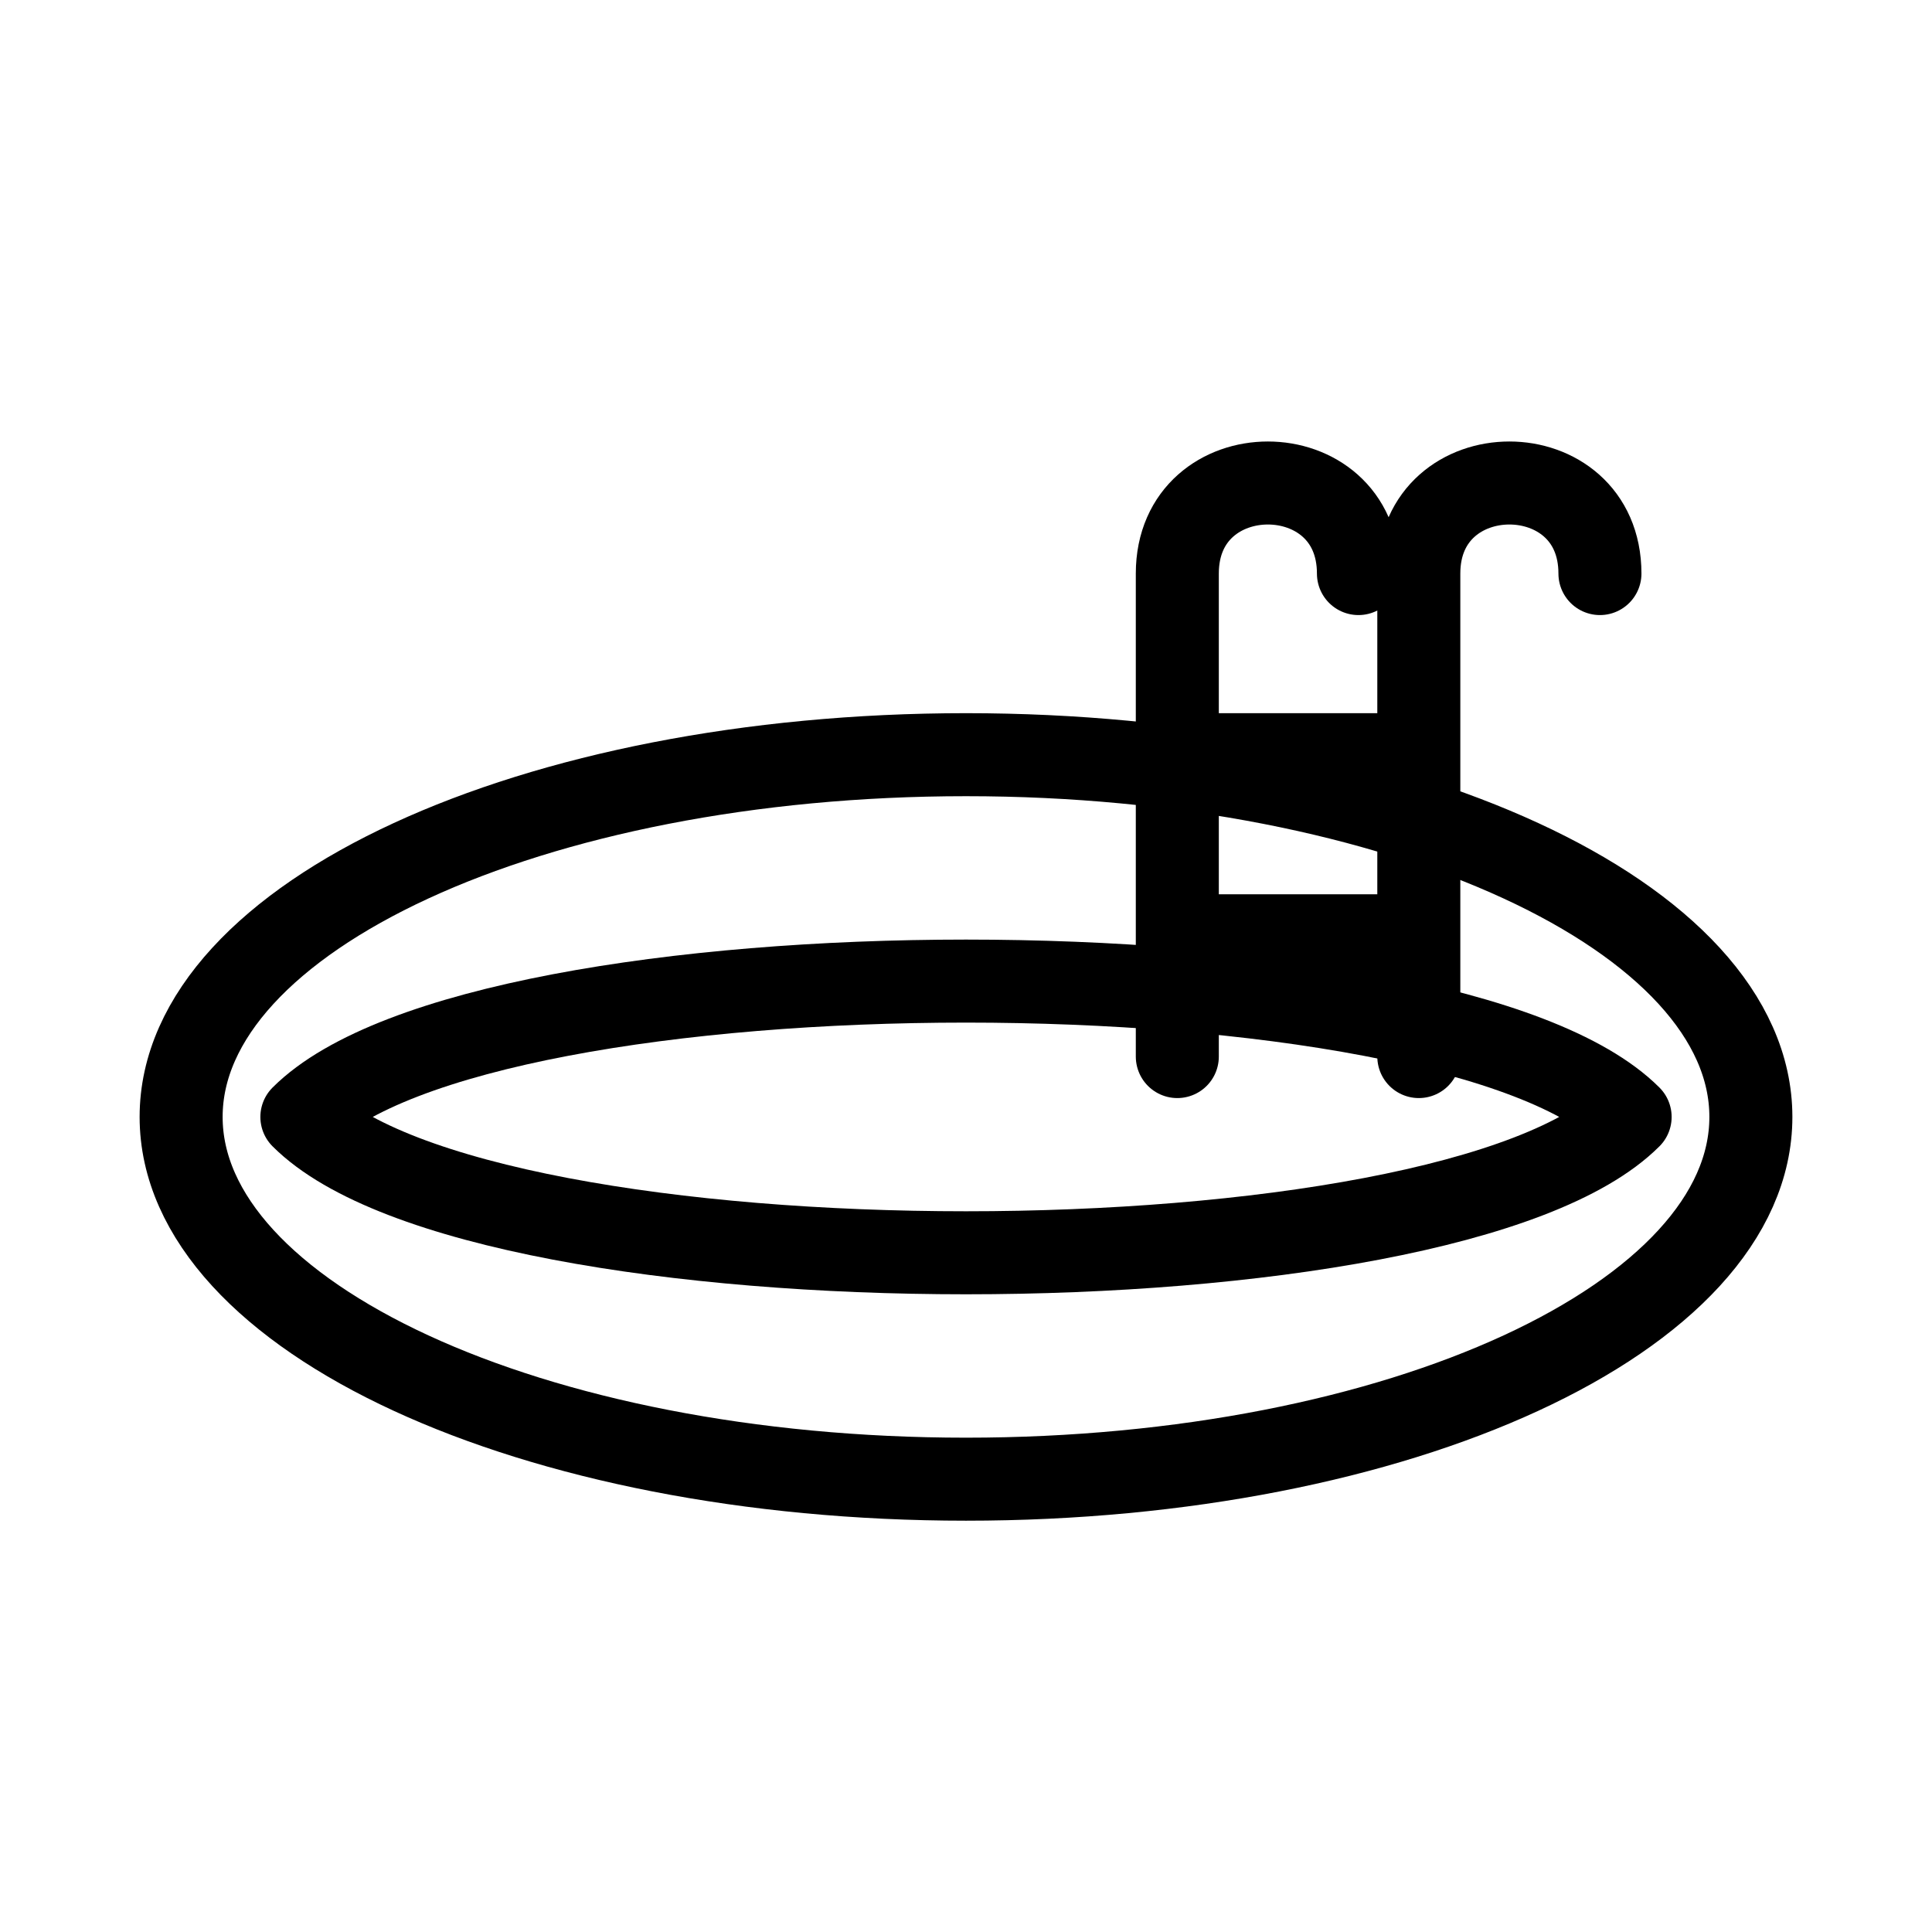
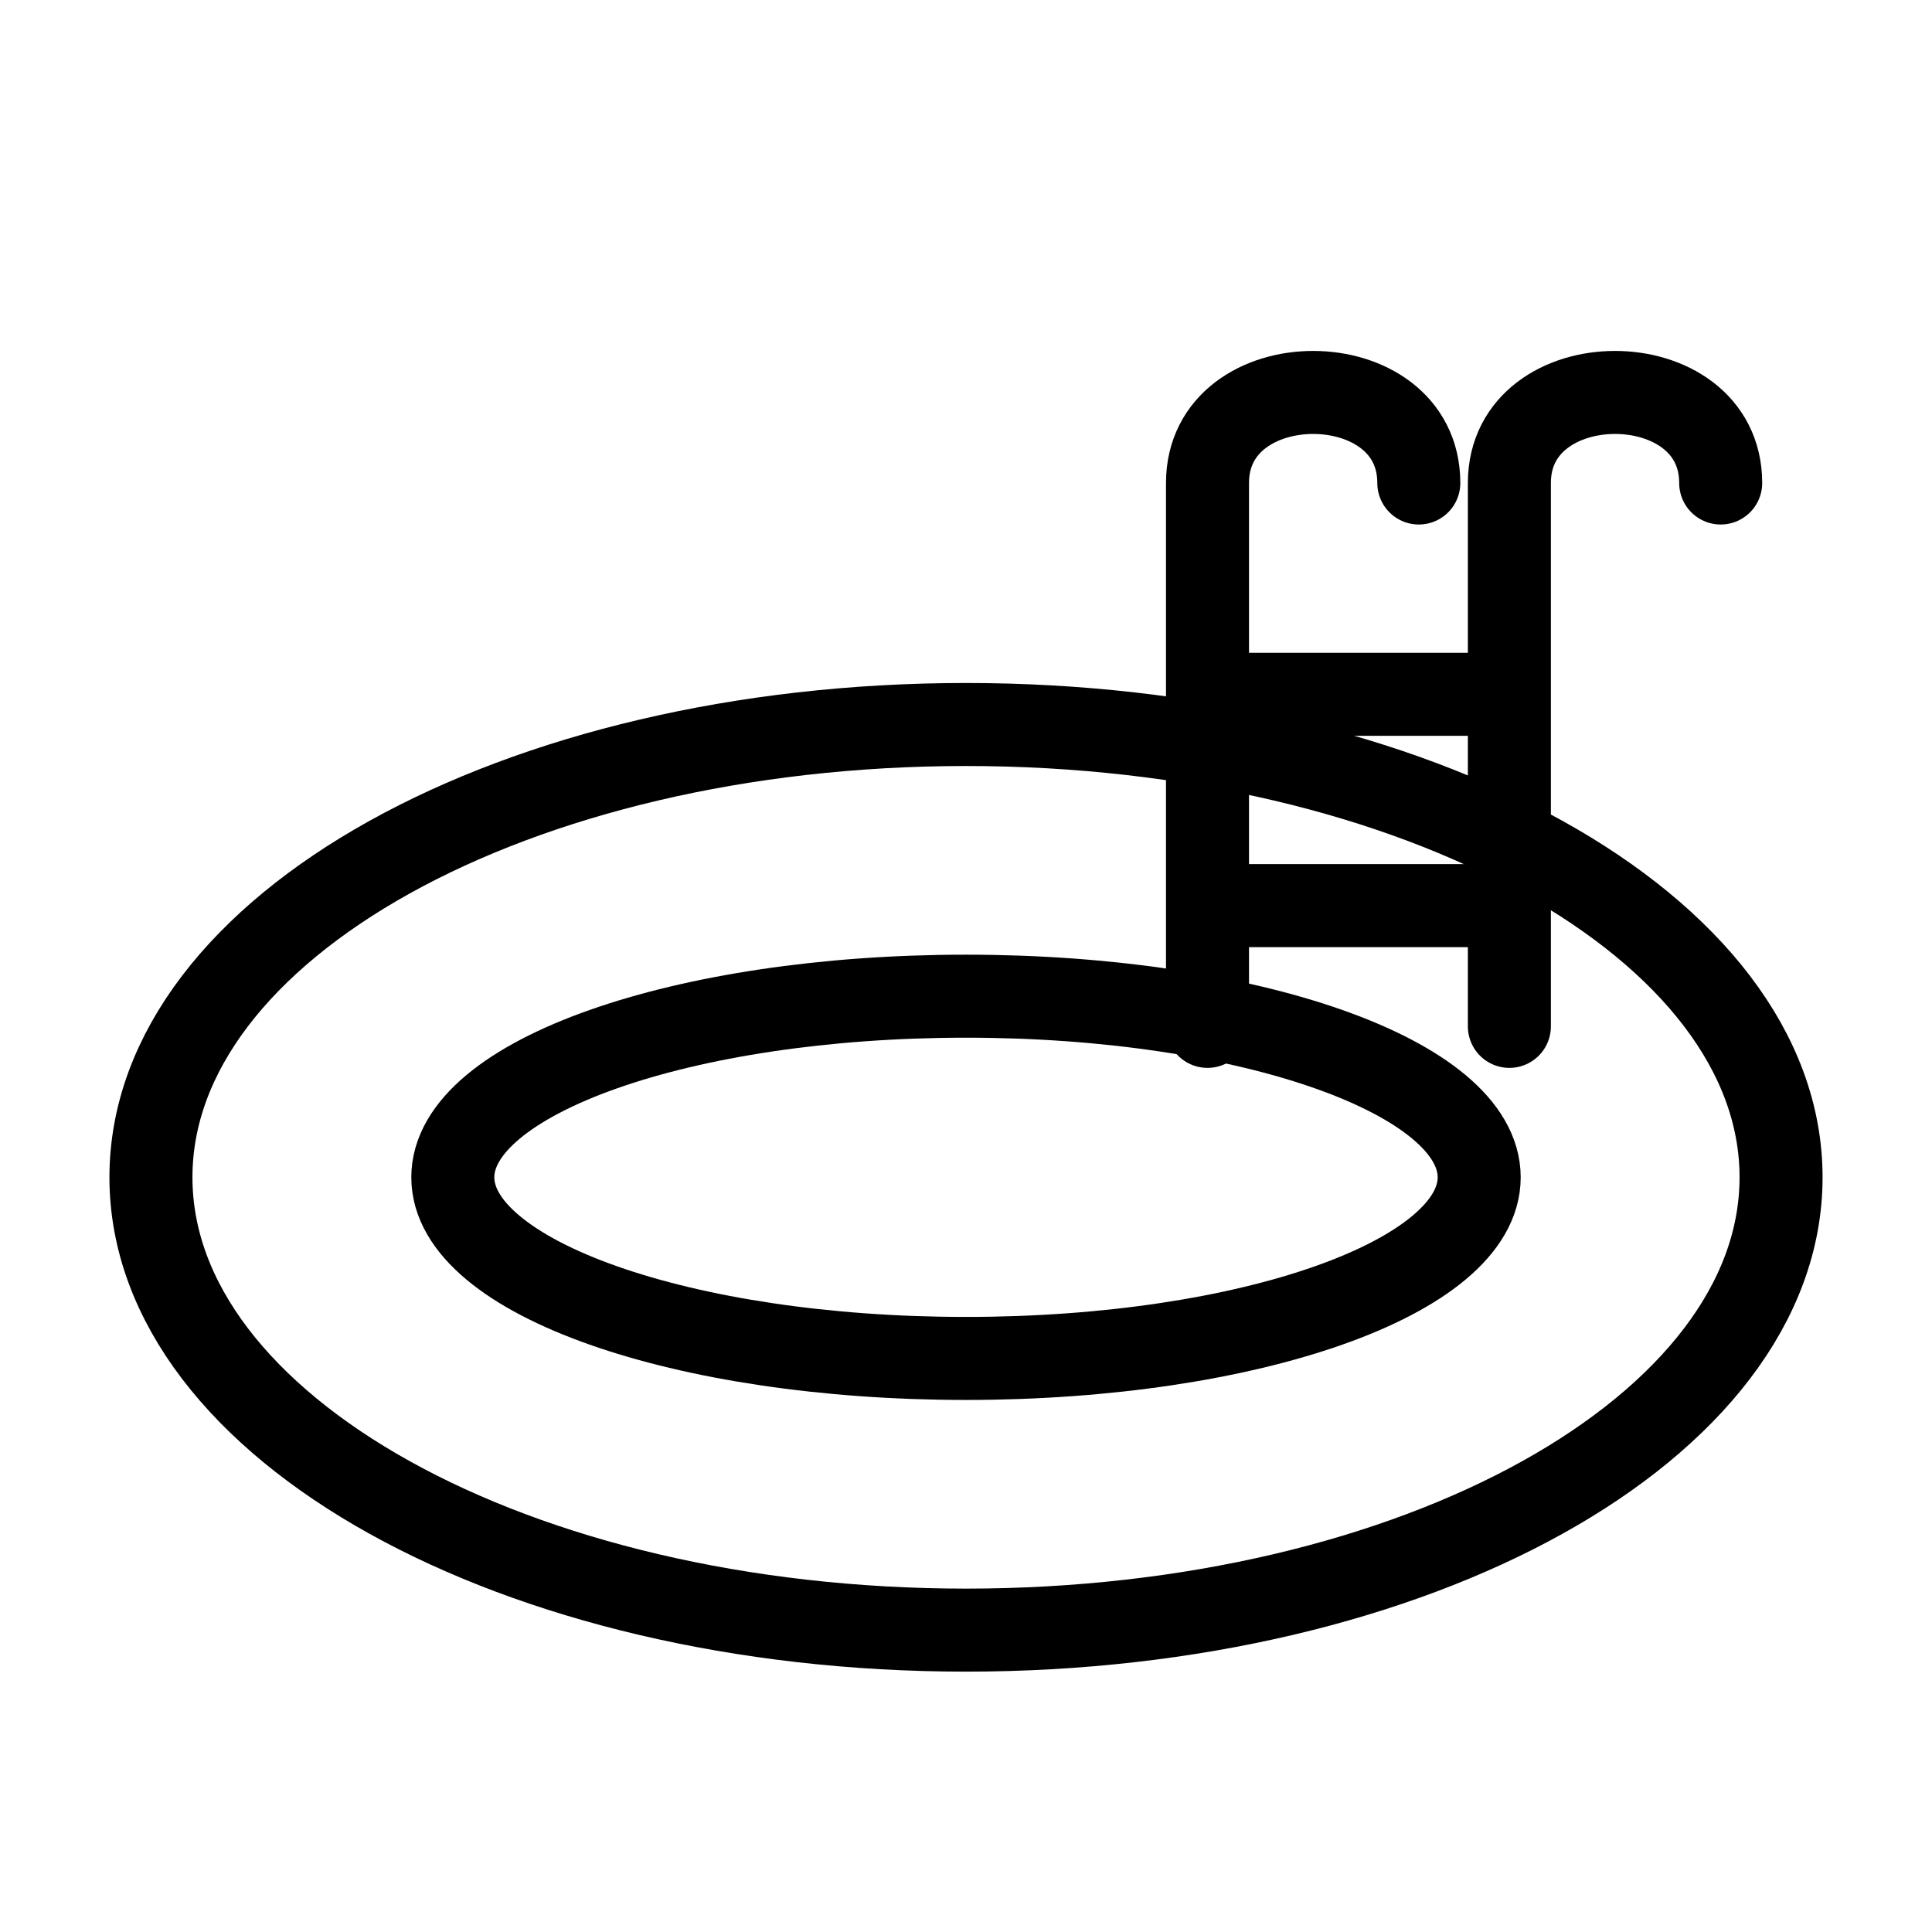
<svg xmlns="http://www.w3.org/2000/svg" viewBox="0 0 64 64" role="img" aria-labelledby="title">
  <g fill="none" stroke="currentColor" stroke-width="2.75" stroke-linecap="round" stroke-linejoin="round">
-     <ellipse cx="32" cy="37" rx="26" ry="12" />
-     <path d="M10 37c6-6 38-6 44 0-6 6-38 6-44 0z" />
-     <path d="M39 35V19c0-4 6-4 6 0M47 35V19c0-4 6-4 6 0M39 25h8M39 31h8" />
+     <ellipse cx="32" cy="39" rx="27" ry="15" />
+     <ellipse cx="32" cy="39" rx="17" ry="6" />
+     <path d="M40 34V16c0-4 7-4 7 0M50 34V16c0-4 7-4 7 0M40 23h10M40 30h10" />
  </g>
</svg>
